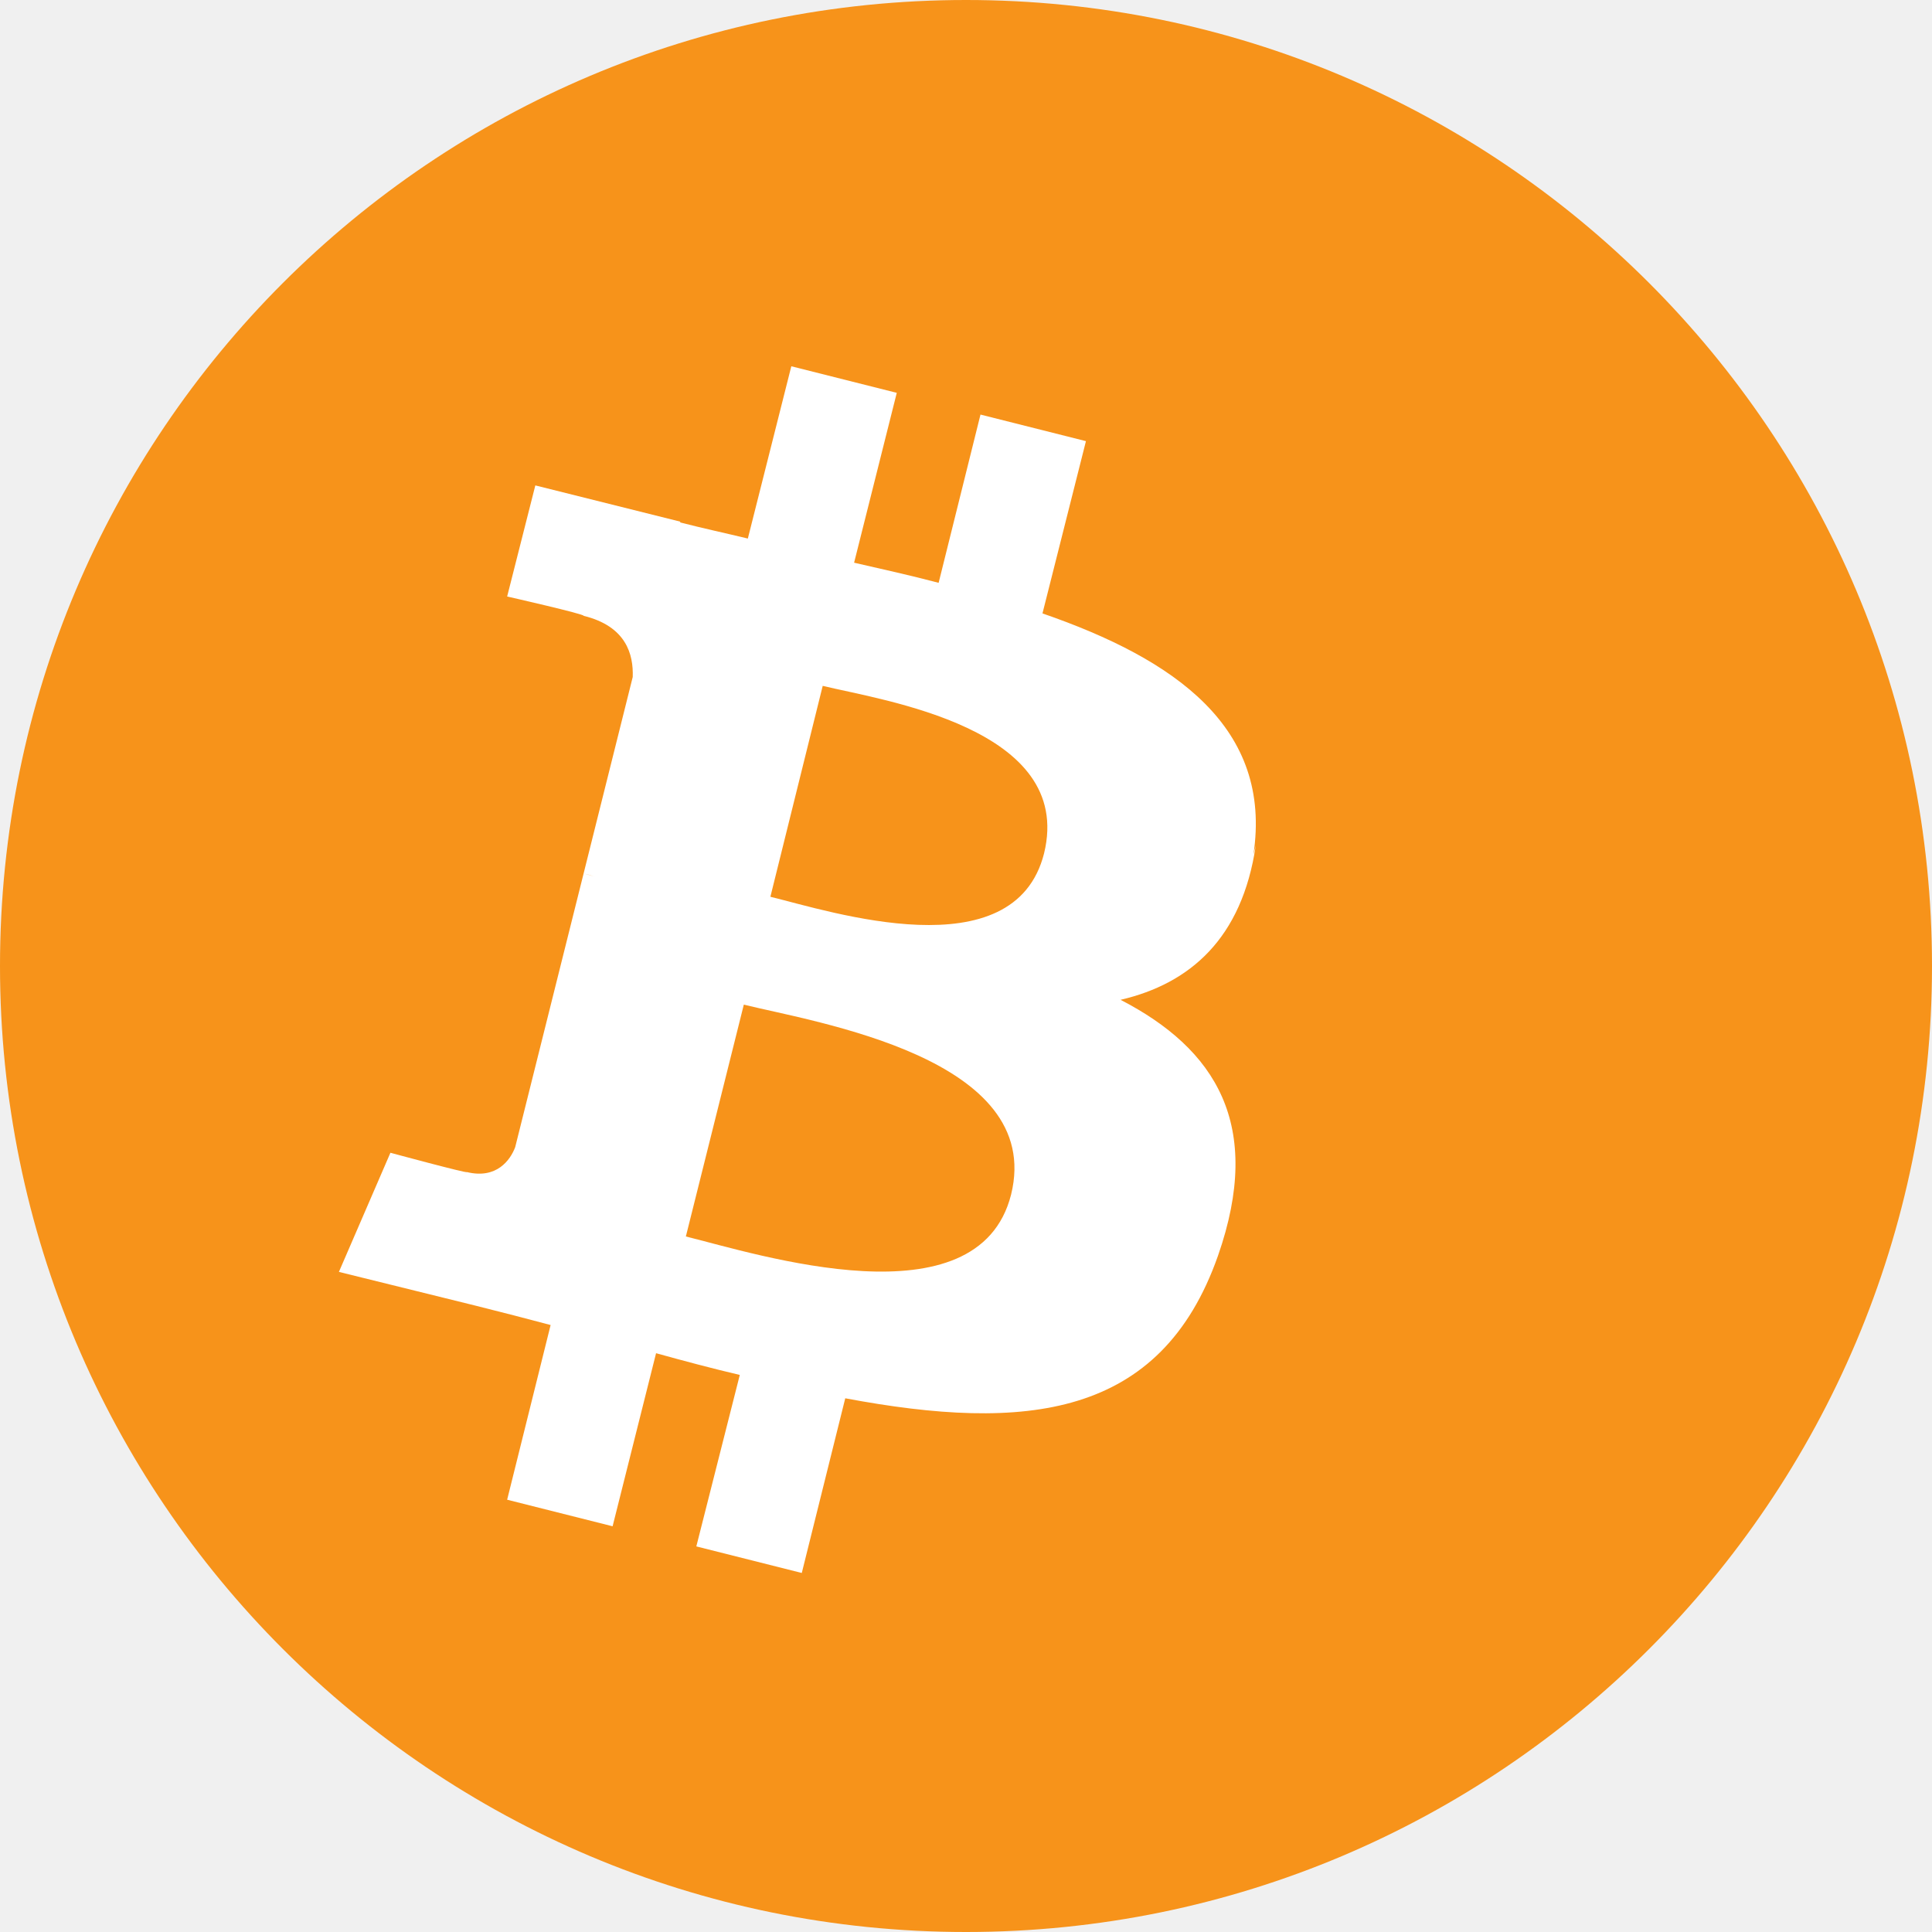
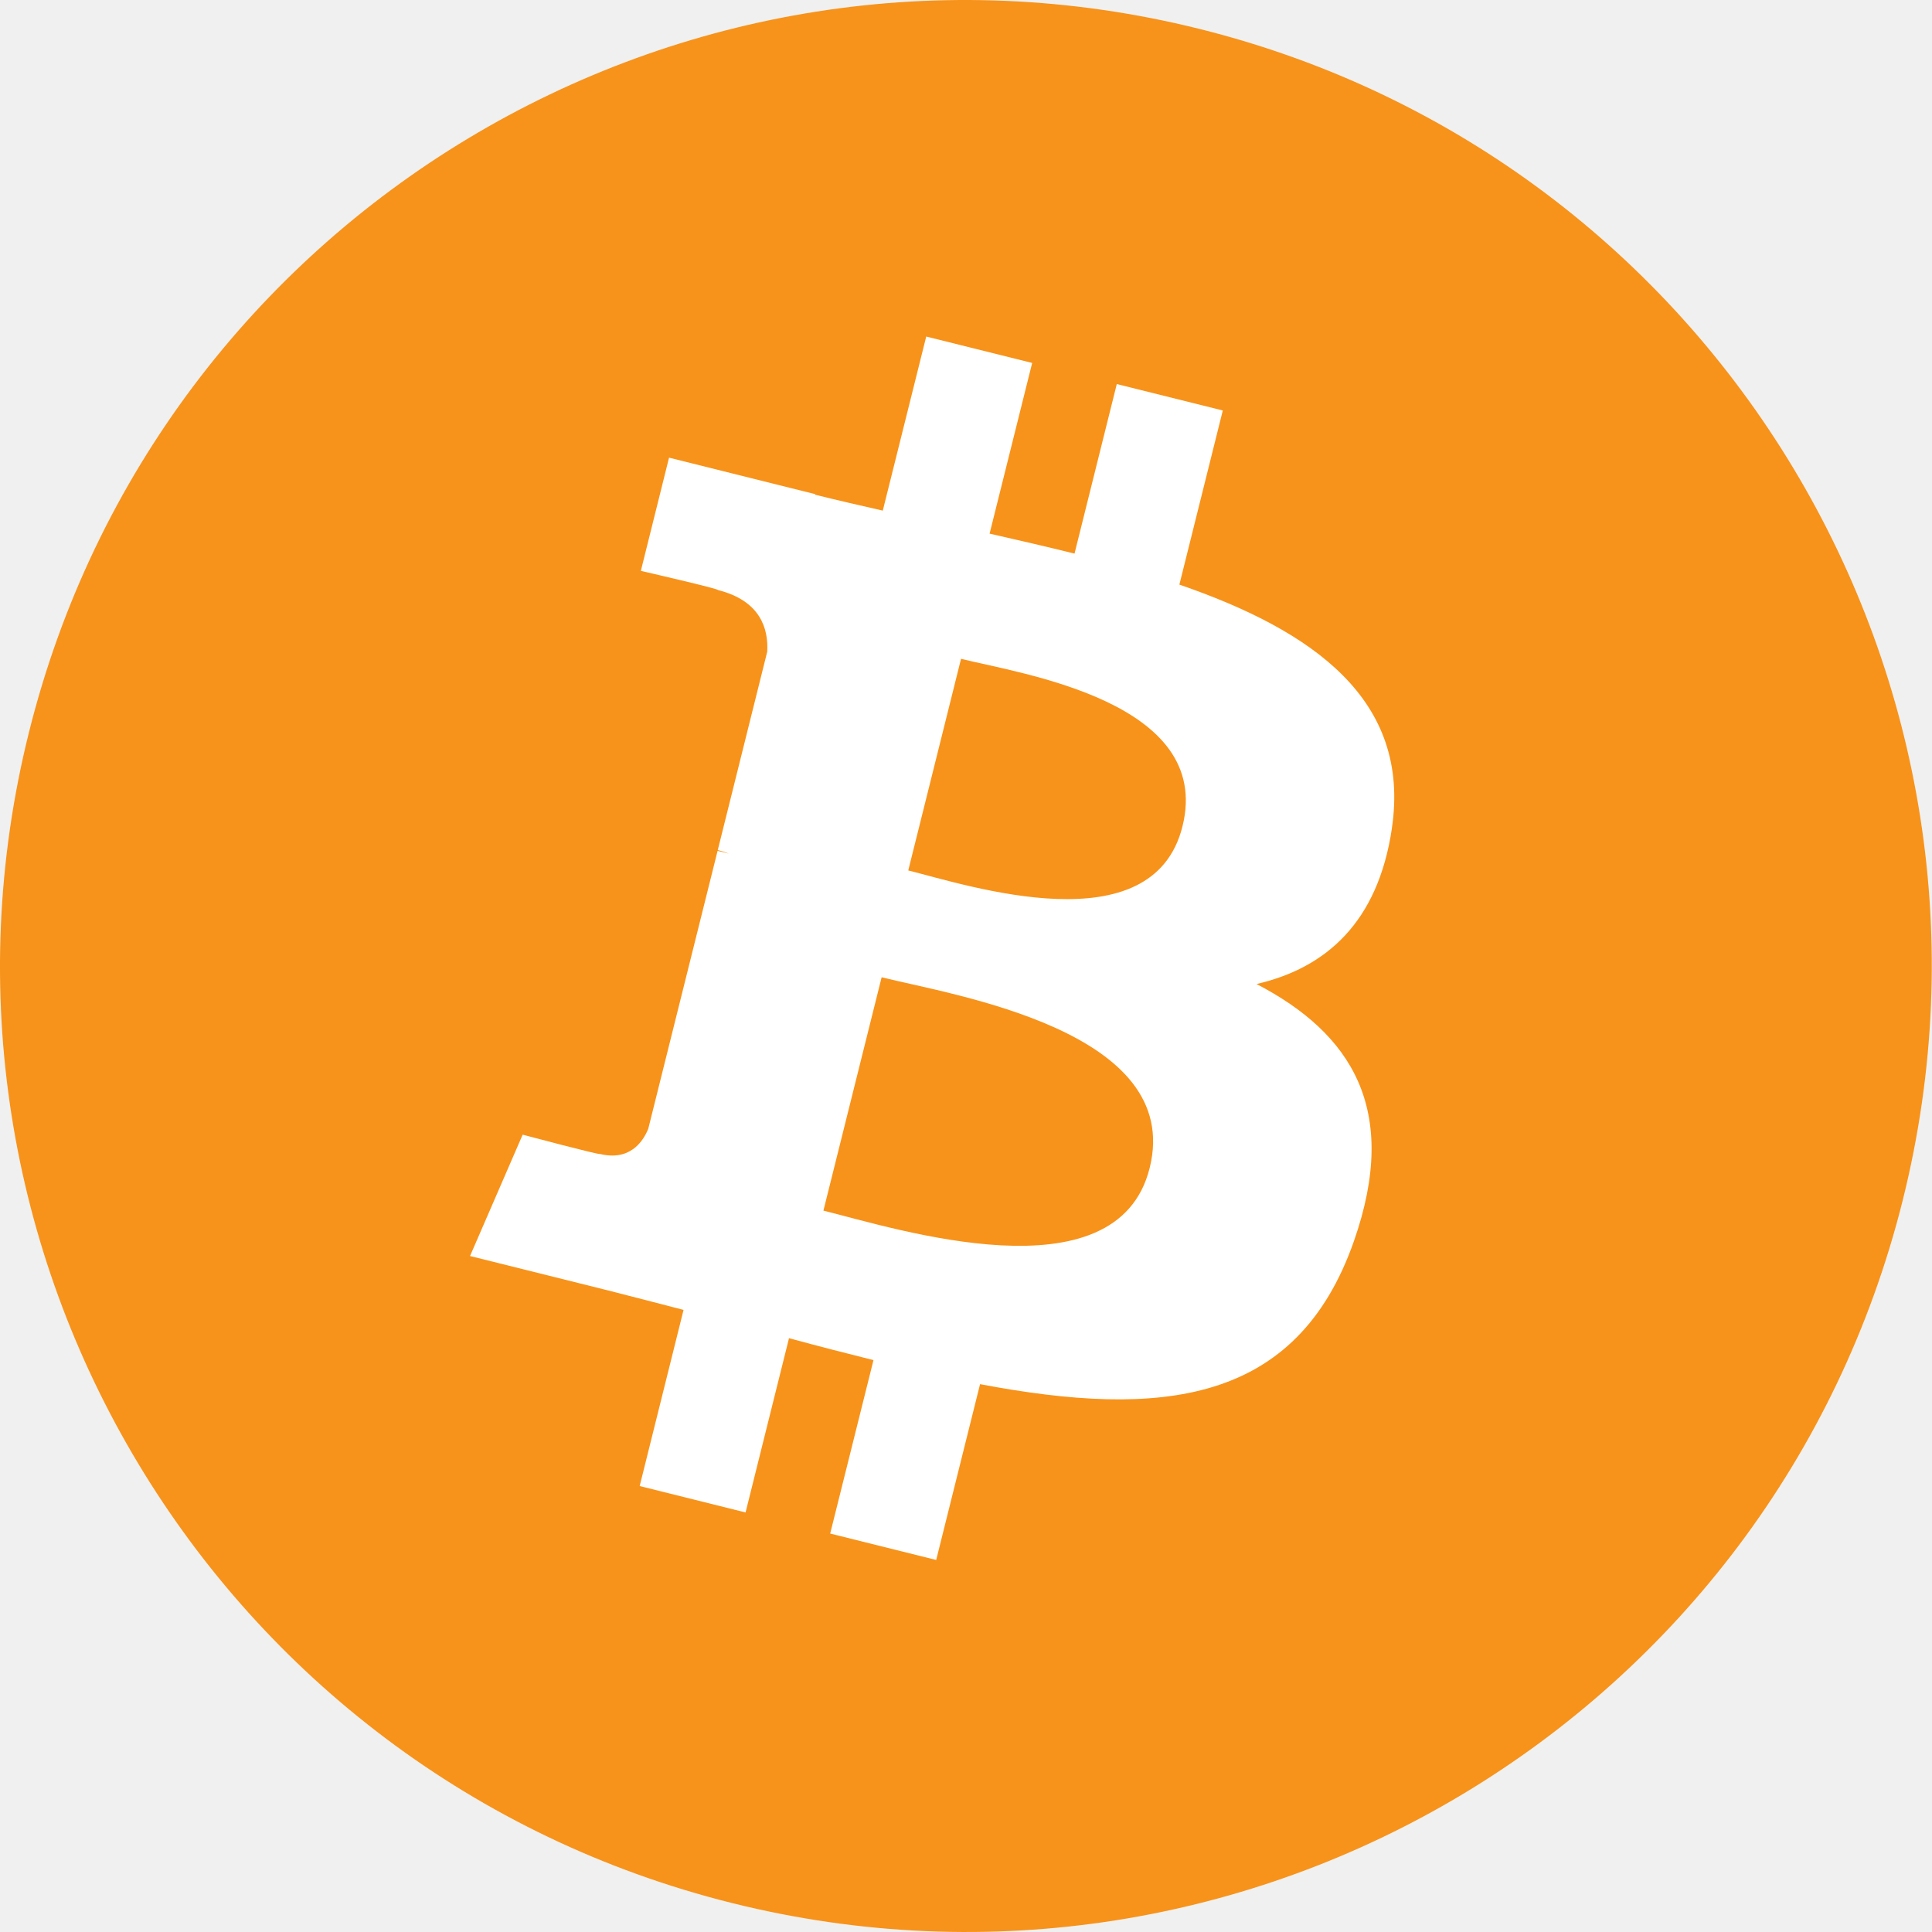
- <svg xmlns="http://www.w3.org/2000/svg" width="24" height="24" viewBox="0 0 24 24" fill="none">
-   <circle cx="12" cy="12" r="12" fill="#F7931A" />
-   <path d="M15.57 10.62c.24-1.58-.97-2.43-2.62-3l.54-2.14-1.31-.33-.52 2.09c-.34-.09-.7-.17-1.05-.25l.53-2.11-1.31-.33-.54 2.14c-.29-.07-.57-.13-.84-.2l0-.01-1.8-.45-.35 1.38s.97.22.95.24c.53.13.62.48.61.76l-.61 2.44c.04.01.08.02.14.04l-.14-.04-.85 3.4c-.06.16-.23.4-.6.31.01.02-.95-.24-.95-.24l-.64 1.48 1.7.42c.32.08.63.16.93.24l-.54 2.17 1.31.33.54-2.15c.36.1.7.19 1.04.27l-.54 2.13 1.31.33.54-2.17c2.24.42 3.92.25 4.63-1.77.57-1.63-.03-2.57-1.21-3.18.86-.2 1.51-.76 1.68-1.92zm-3.01 4.22c-.41 1.62-3.15.74-4.04.52l.72-2.88c.89.22 3.74.66 3.32 2.36zm.41-4.24c-.37 1.47-2.66.72-3.4.54l.65-2.62c.74.18 3.13.52 2.75 2.08z" fill="white" />
+ <svg xmlns="http://www.w3.org/2000/svg" xml:space="preserve" width="100%" height="100%" version="1.1" shape-rendering="geometricPrecision" text-rendering="geometricPrecision" image-rendering="optimizeQuality" fill-rule="evenodd" clip-rule="evenodd" viewBox="0 0 4091.27 4091.73">
+   <g id="Layer_x0020_1">
+     <g id="_1421344023328">
+       <path fill="#F7931A" fill-rule="nonzero" d="M4030.06 2540.77c-273.24,1096.01 -1383.32,1763.02 -2479.46,1489.71 -1095.68,-273.24 -1762.69,-1383.39 -1489.33,-2479.31 273.12,-1096.13 1383.2,-1763.19 2479,-1489.95 1096.06,273.24 1763.03,1383.51 1489.76,2479.57l0.02 -0.02z" />
+       <path fill="white" fill-rule="nonzero" d="M2947.77 1754.38c40.72,-272.26 -166.56,-418.61 -450,-516.24l91.95 -368.8 -224.5 -55.94 -89.51 359.09c-59.02,-14.72 -119.63,-28.59 -179.87,-42.34l90.16 -361.46 -224.36 -55.94 -92 368.68c-48.84,-11.12 -96.81,-22.11 -143.35,-33.69l0.26 -1.16 -309.59 -77.31 -59.72 239.78c0,0 166.56,38.18 163.05,40.53 90.91,22.69 107.35,82.87 104.62,130.57l-104.74 420.15c6.26,1.59 14.38,3.89 23.34,7.49 -7.49,-1.86 -15.46,-3.89 -23.73,-5.87l-146.81 588.57c-11.11,27.62 -39.31,69.07 -102.87,53.33 2.25,3.26 -163.17,-40.72 -163.17,-40.72l-111.46 256.98 292.15 72.83c54.35,13.63 107.61,27.89 160.06,41.3l-92.9 373.03 224.24 55.94 92 -369.07c61.26,16.63 120.71,31.97 178.91,46.43l-91.69 367.33 224.51 55.94 92.89 -372.33c382.82,72.45 670.67,43.24 791.83,-303.02 97.63,-278.78 -4.86,-439.58 -206.26,-544.44 146.69,-33.83 257.18,-130.31 286.64,-329.61l-0.07 -0.05zm-512.93 719.26c-69.38,278.78 -538.76,128.08 -690.94,90.29l123.28 -494.2c152.17,37.99 640.17,113.17 567.67,403.91zm69.43 -723.3c-63.29,253.58 -453.96,124.75 -580.69,93.16l111.77 -448.21c126.73,31.59 534.85,90.55 468.94,355.05l-0.02 0z" />
+     </g>
+   </g>
</svg>
